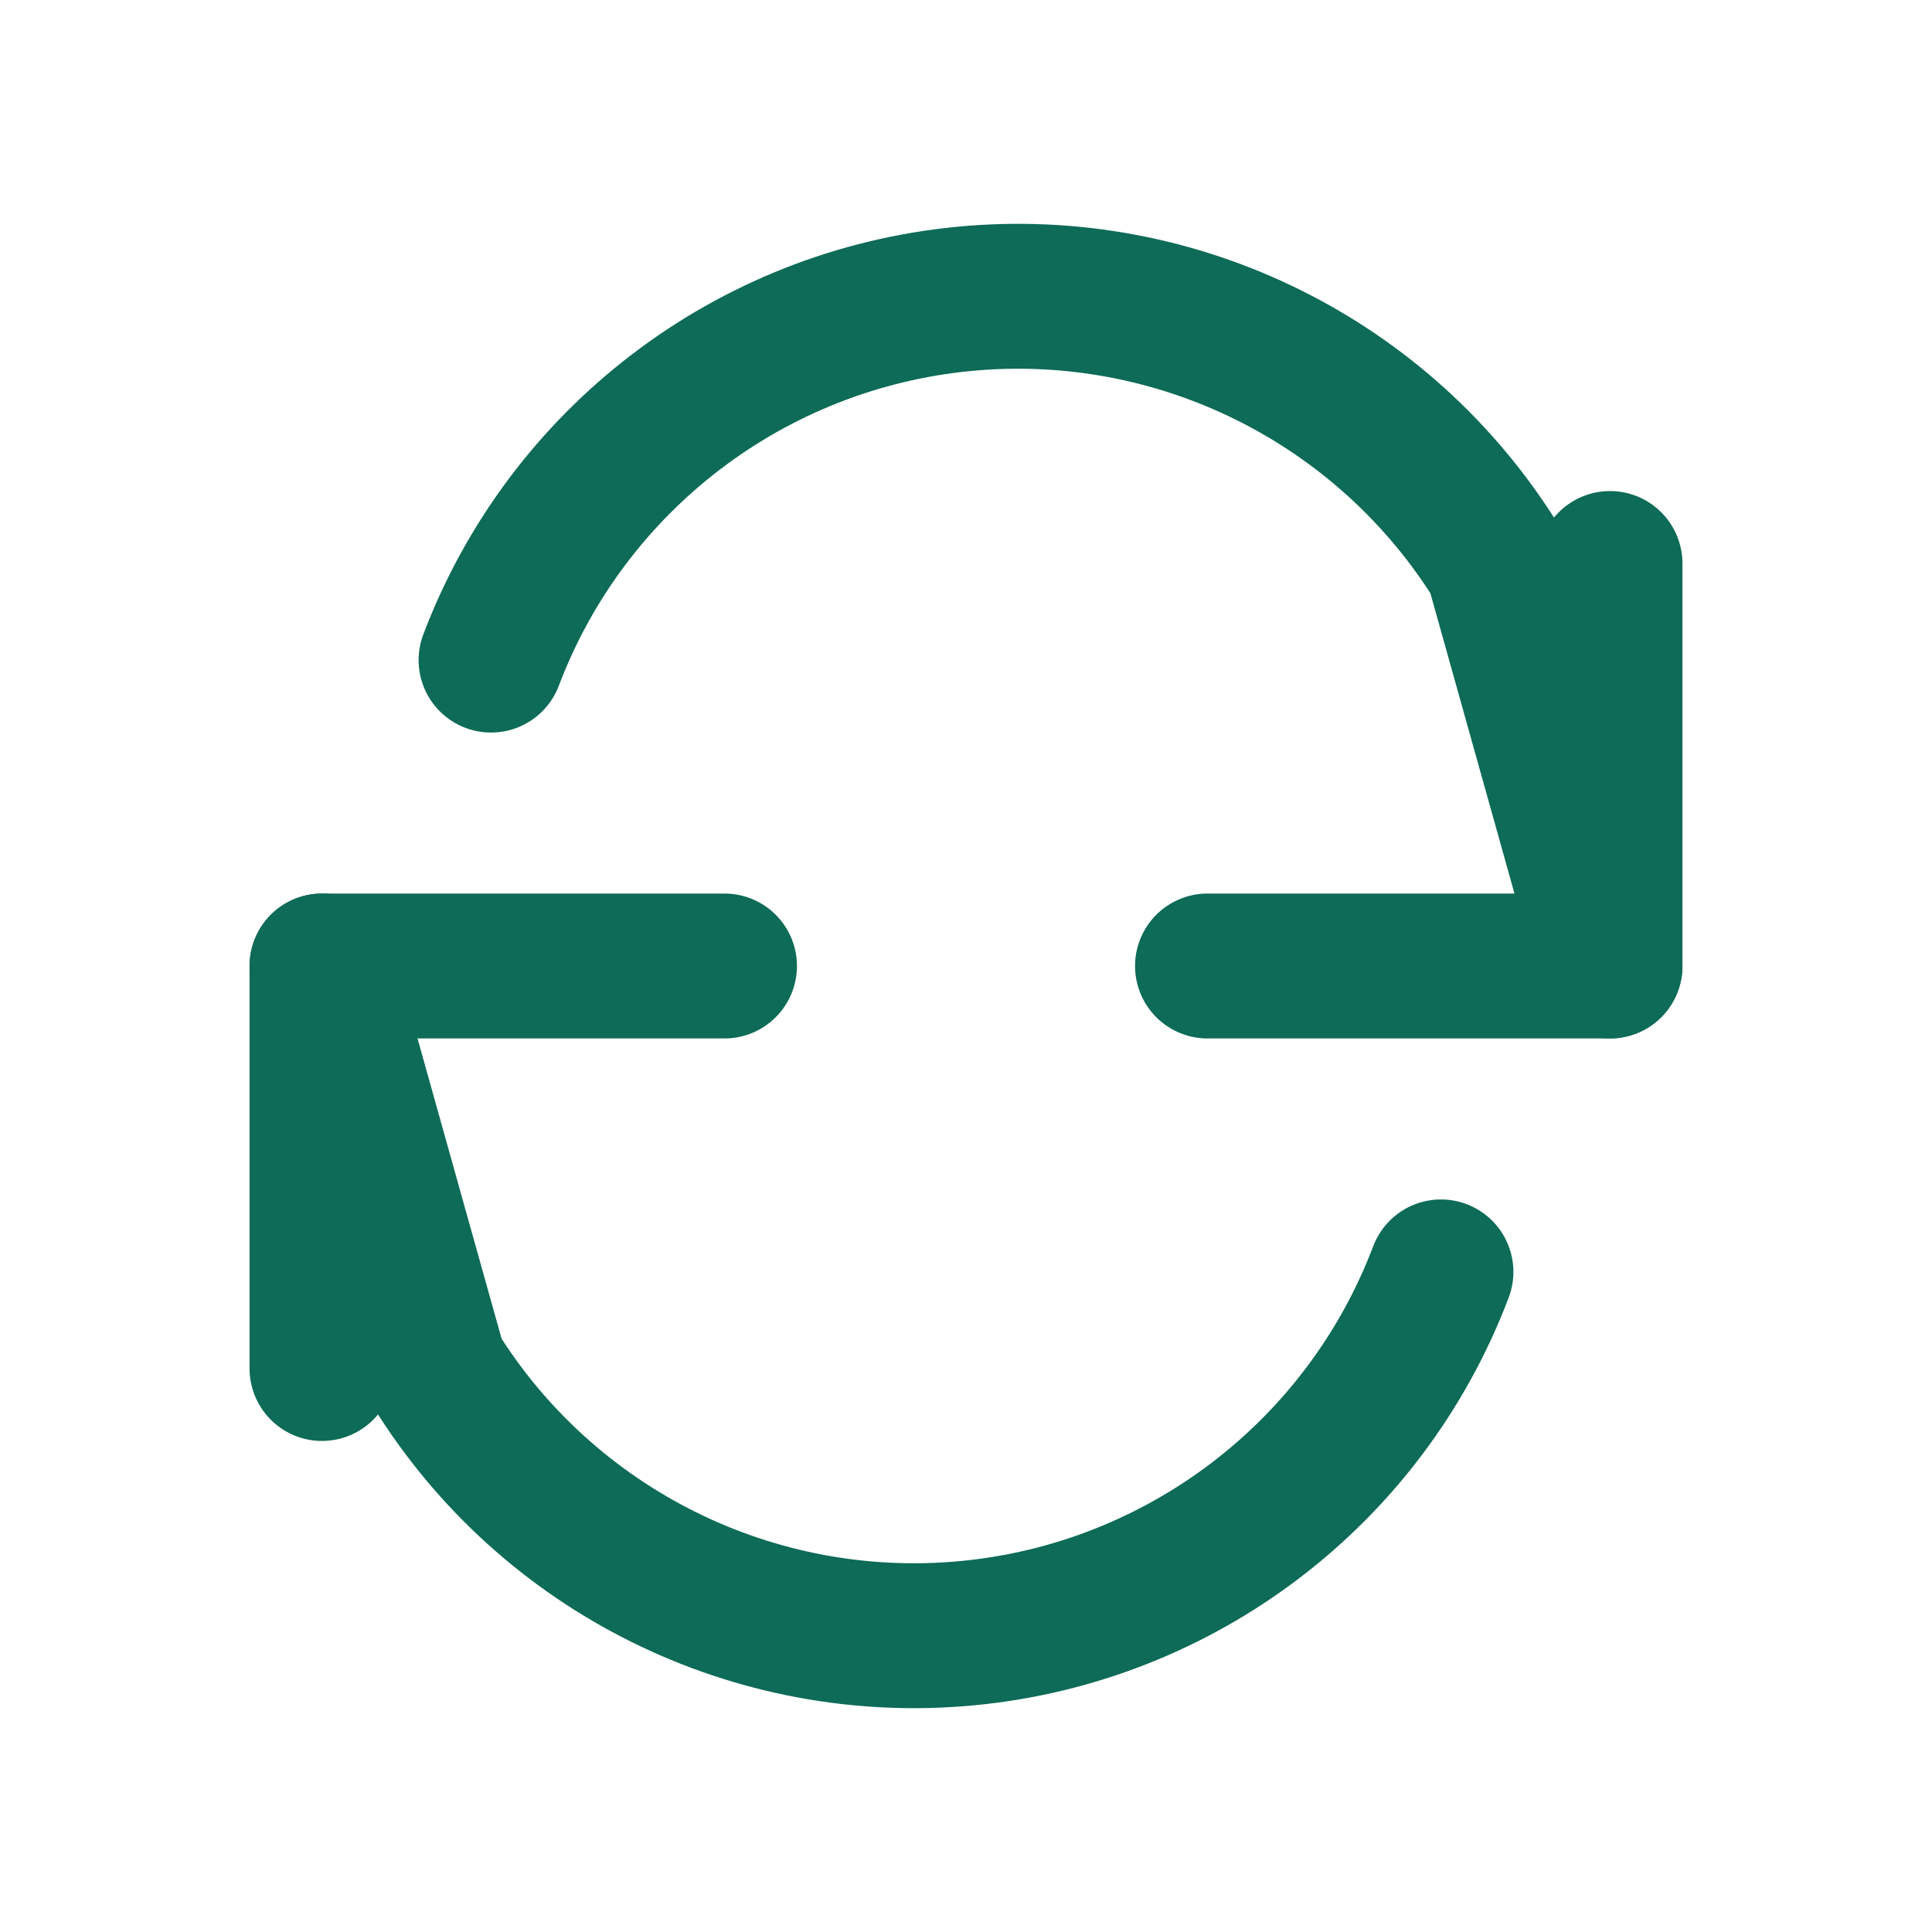
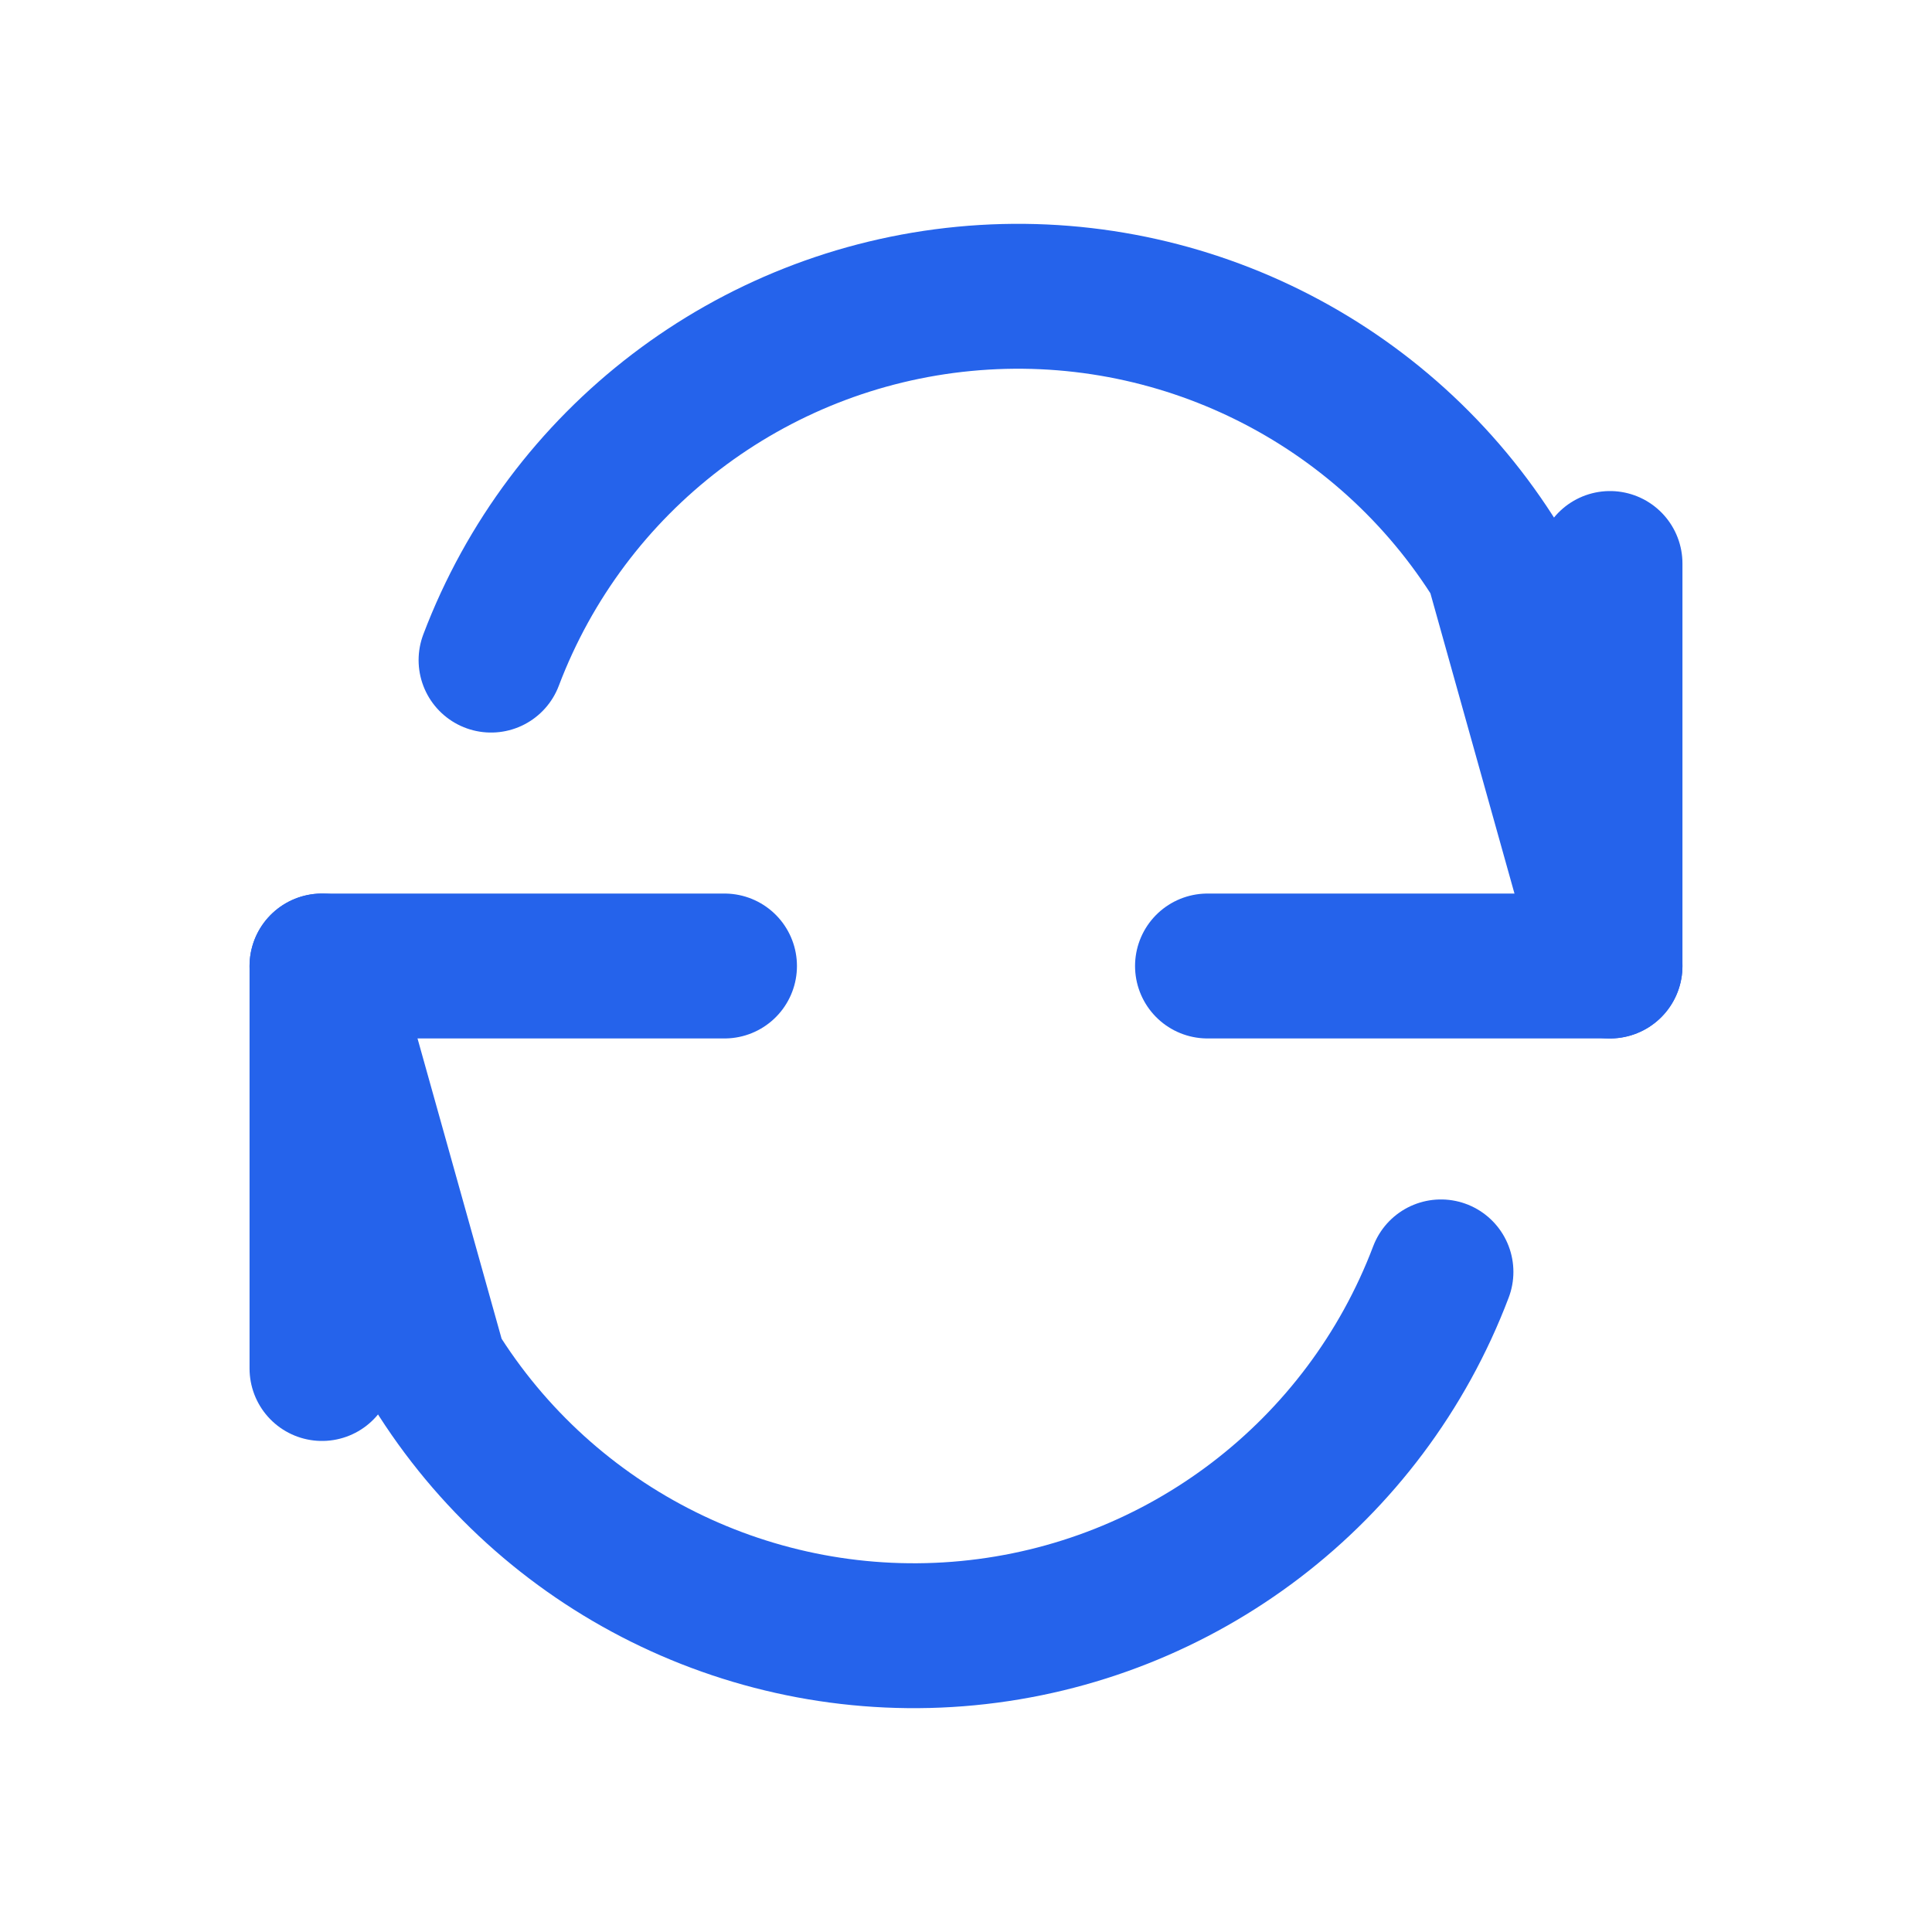
- <svg xmlns="http://www.w3.org/2000/svg" viewBox="0 0 24 24" fill="none" stroke="#0d6b57" stroke-width="1.8" stroke-linecap="round" stroke-linejoin="round">
+ <svg xmlns="http://www.w3.org/2000/svg" viewBox="0 0 24 24" fill="none" stroke="#2563eb" stroke-width="1.8" stroke-linecap="round" stroke-linejoin="round">
  <path d="M20 7v5h-5M4 17v-5h5" />
  <path d="M6.1 8.2A7 7 0 0 1 18.6 7L20 12M4 12l1.4 5a7 7 0 0 0 12.5-1.2" />
</svg>
